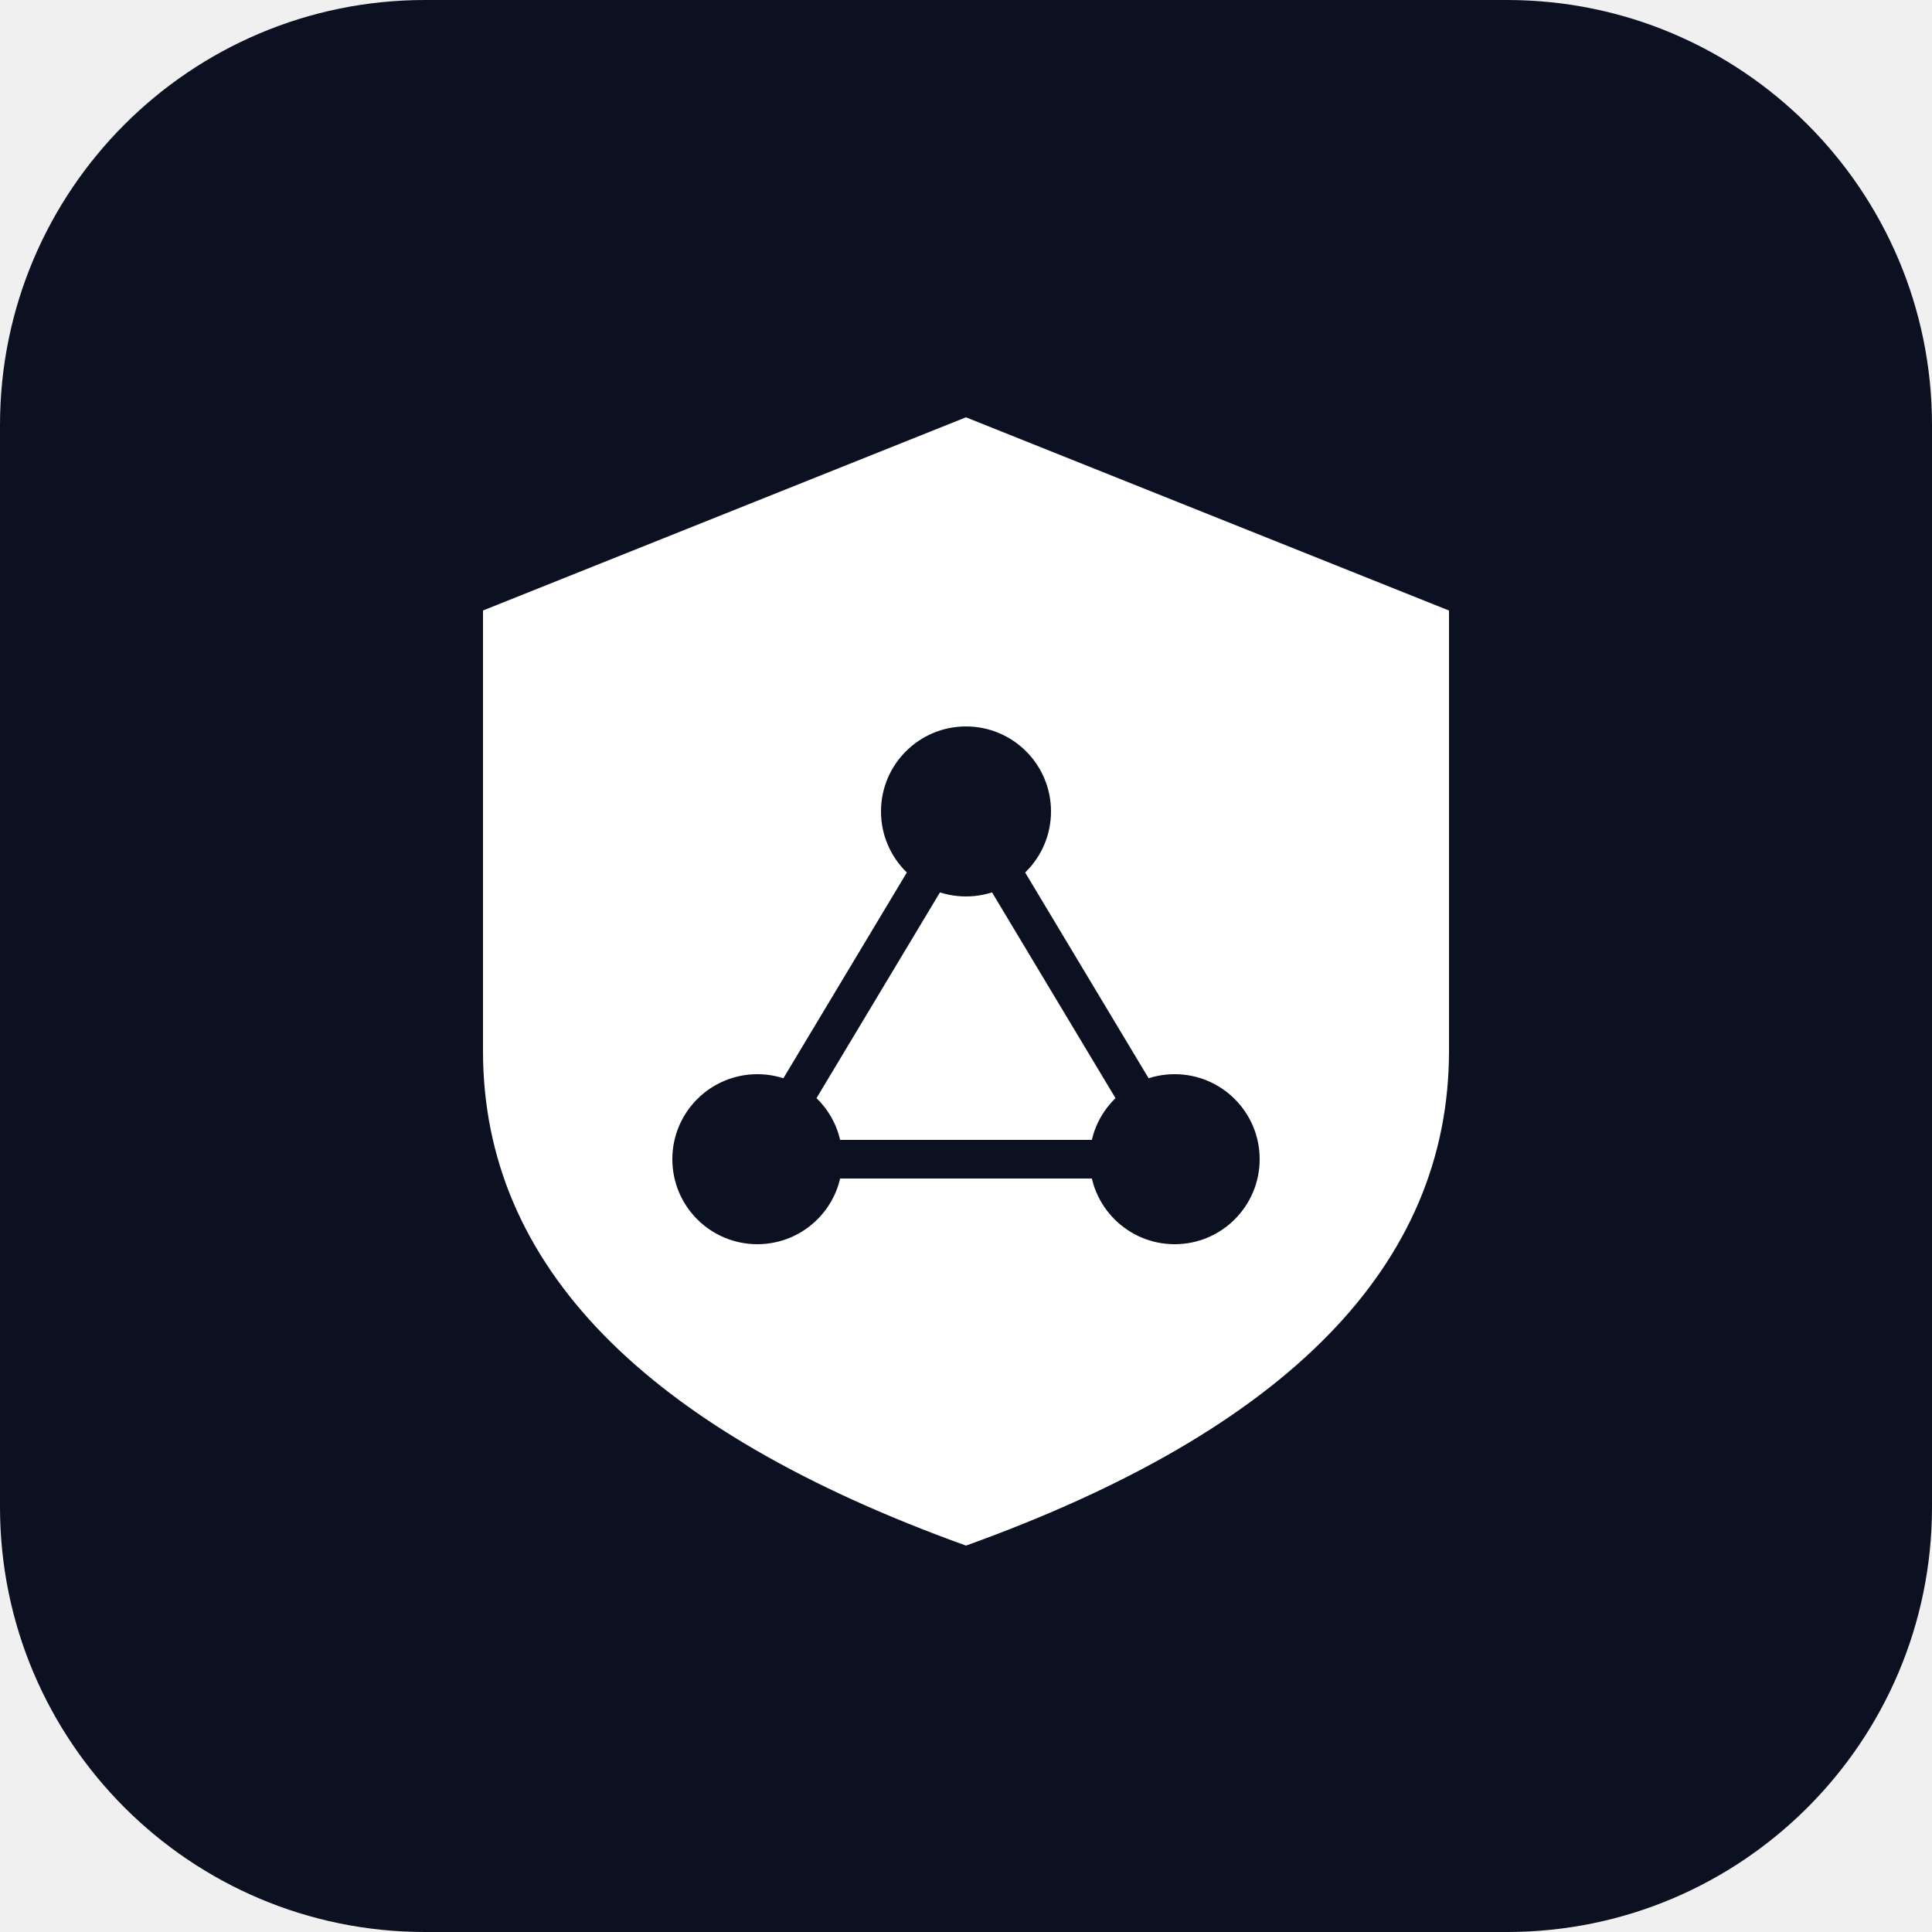
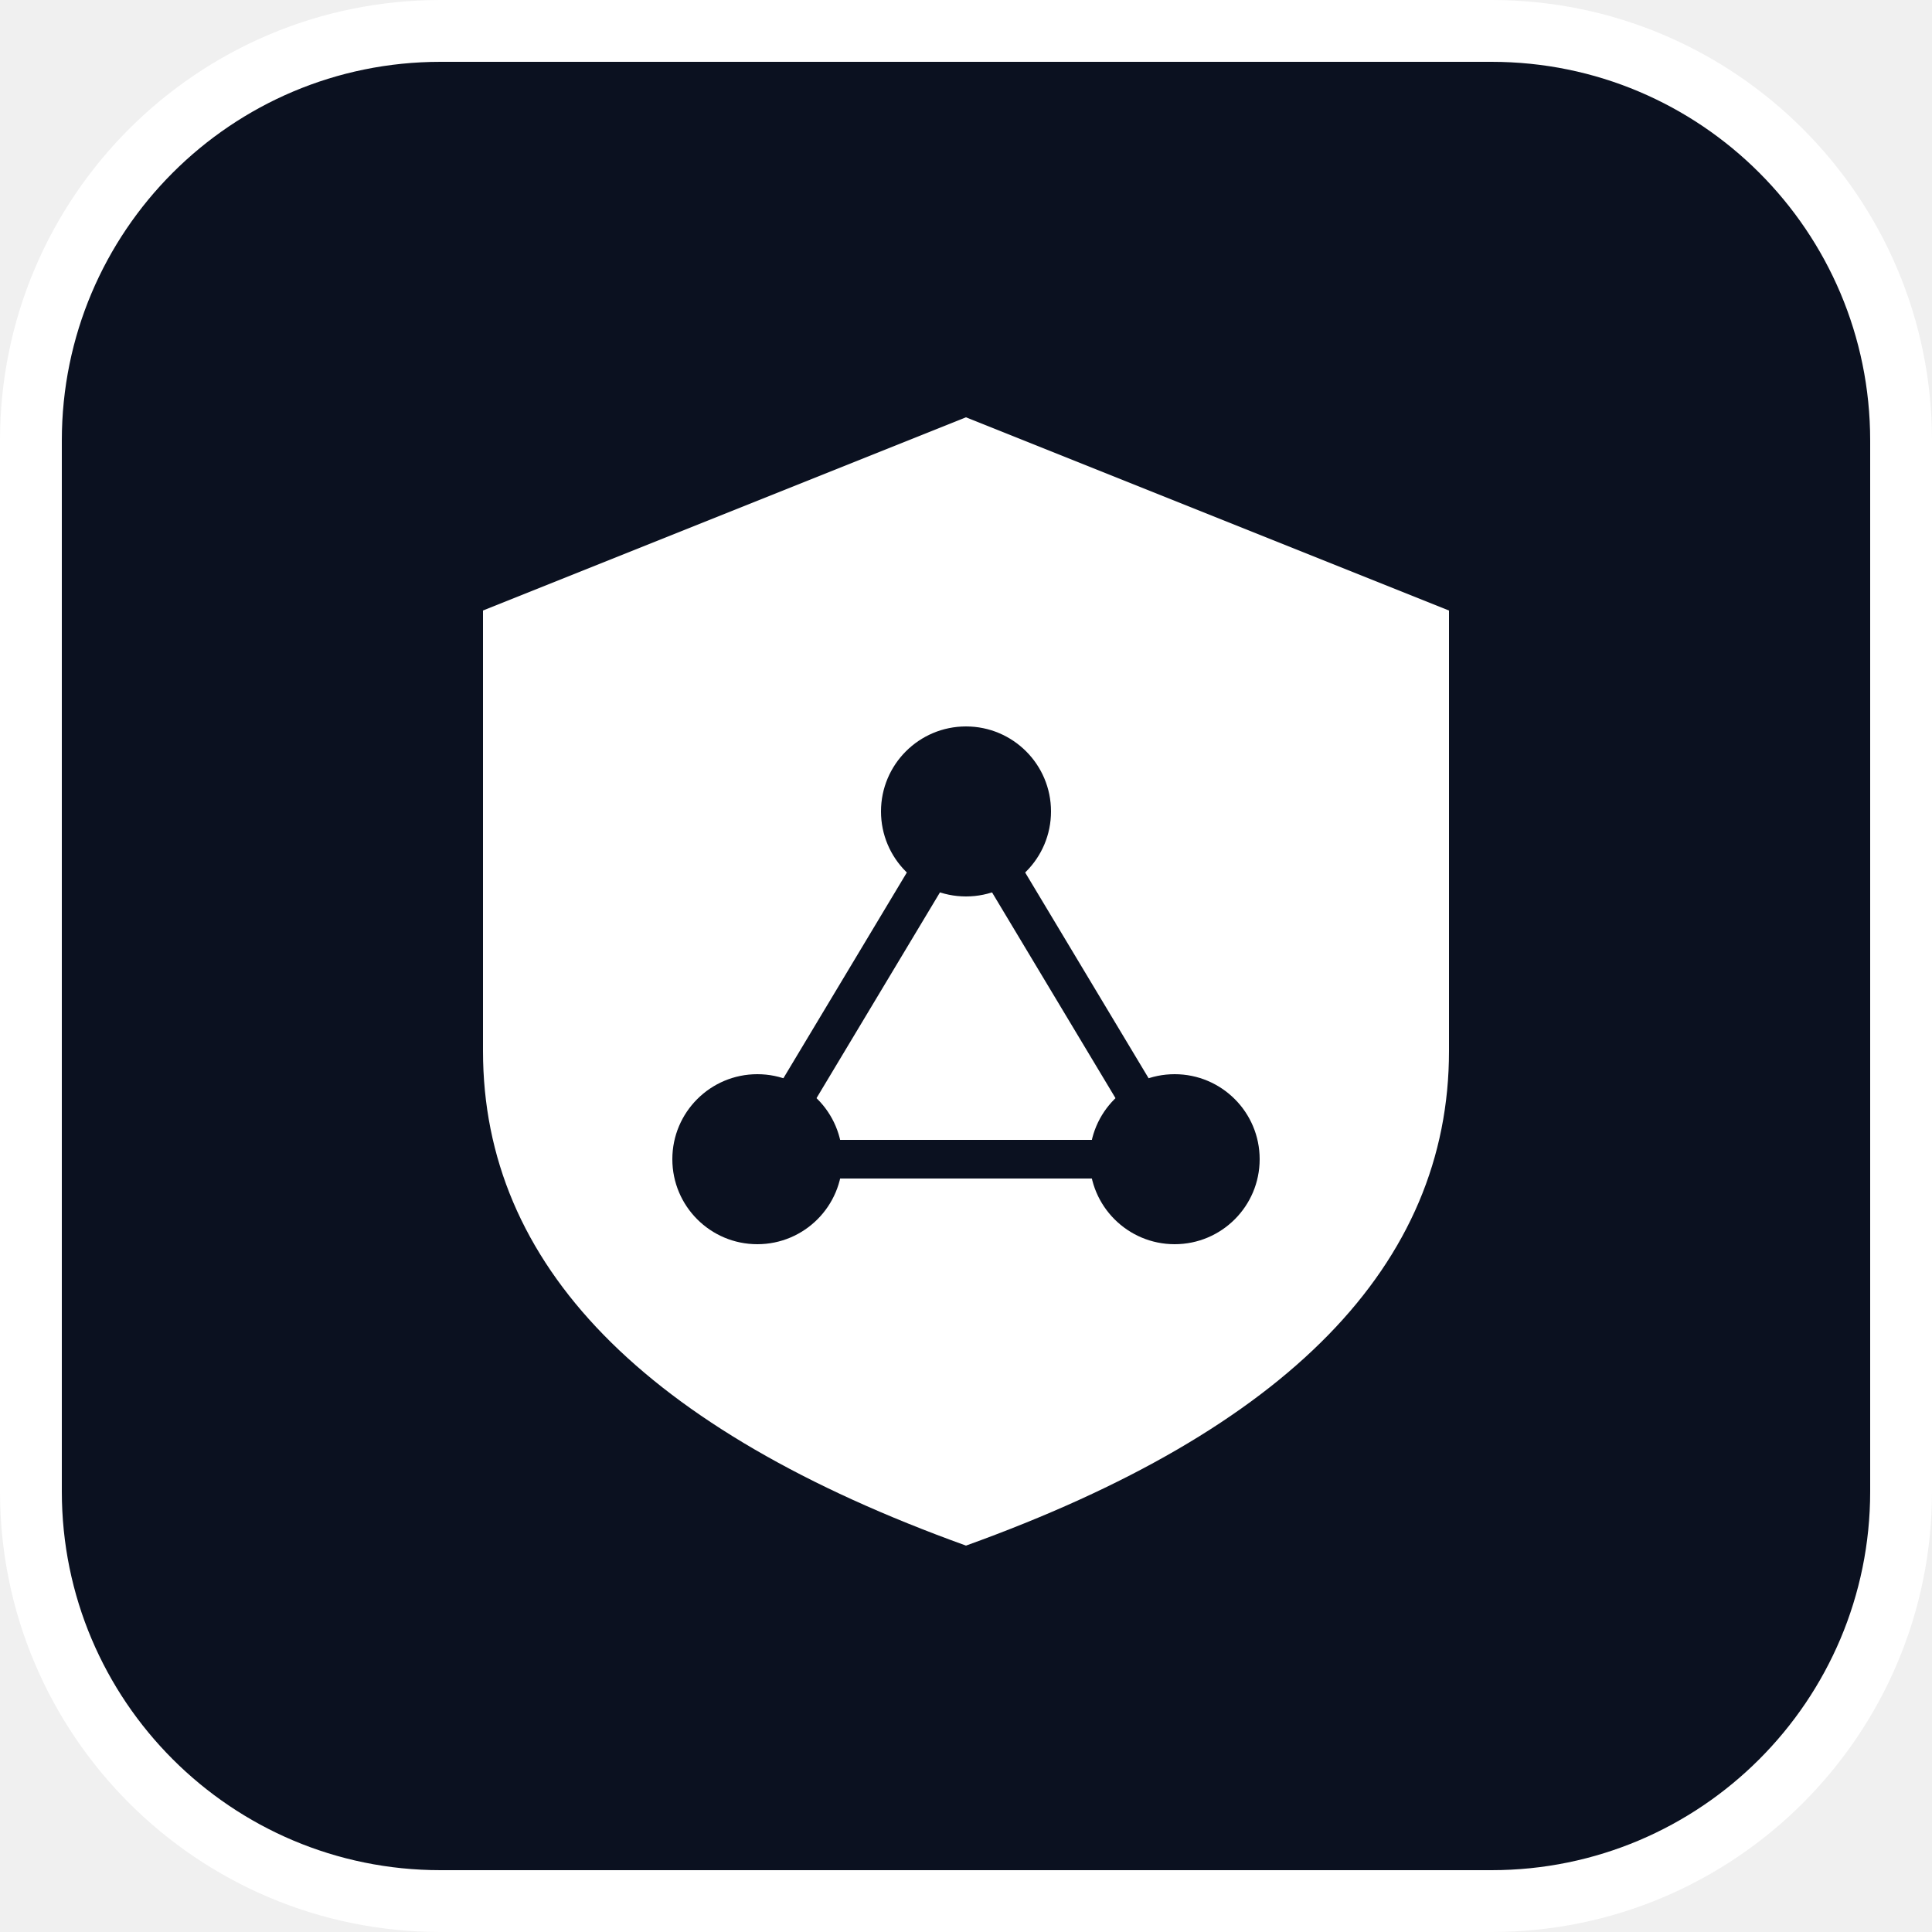
<svg xmlns="http://www.w3.org/2000/svg" viewBox="0 0 500 500" width="500" height="500">
-   <rect width="500" height="500" rx="110" fill="#0B1120" />
+   <rect x="8" y="8" width="484" height="484" rx="106" fill="#0B1120" stroke="white" stroke-width="16" />
  <path d="M250 108     L375 158     L375 272     Q375 355 250 400     Q125 355 125 272     L125 158     Z" fill="white" />
  <circle cx="250" cy="210" r="22" fill="#0B1120" />
  <circle cx="196" cy="300" r="22" fill="#0B1120" />
  <circle cx="304" cy="300" r="22" fill="#0B1120" />
  <line x1="250" y1="210" x2="196" y2="300" stroke="#0B1120" stroke-width="10" stroke-linecap="round" />
  <line x1="250" y1="210" x2="304" y2="300" stroke="#0B1120" stroke-width="10" stroke-linecap="round" />
  <line x1="196" y1="300" x2="304" y2="300" stroke="#0B1120" stroke-width="10" stroke-linecap="round" />
</svg>
